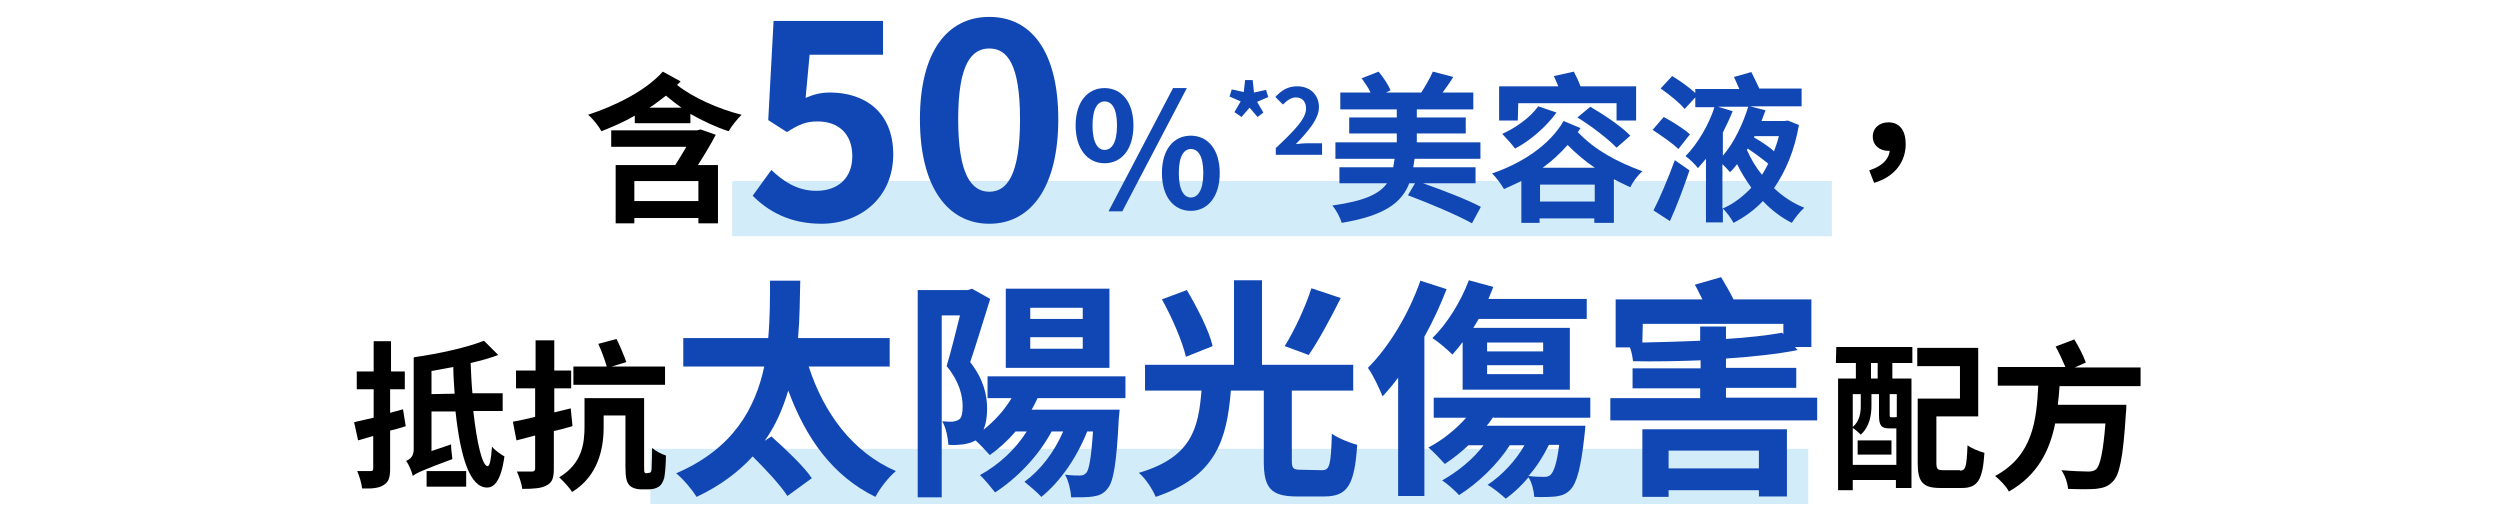
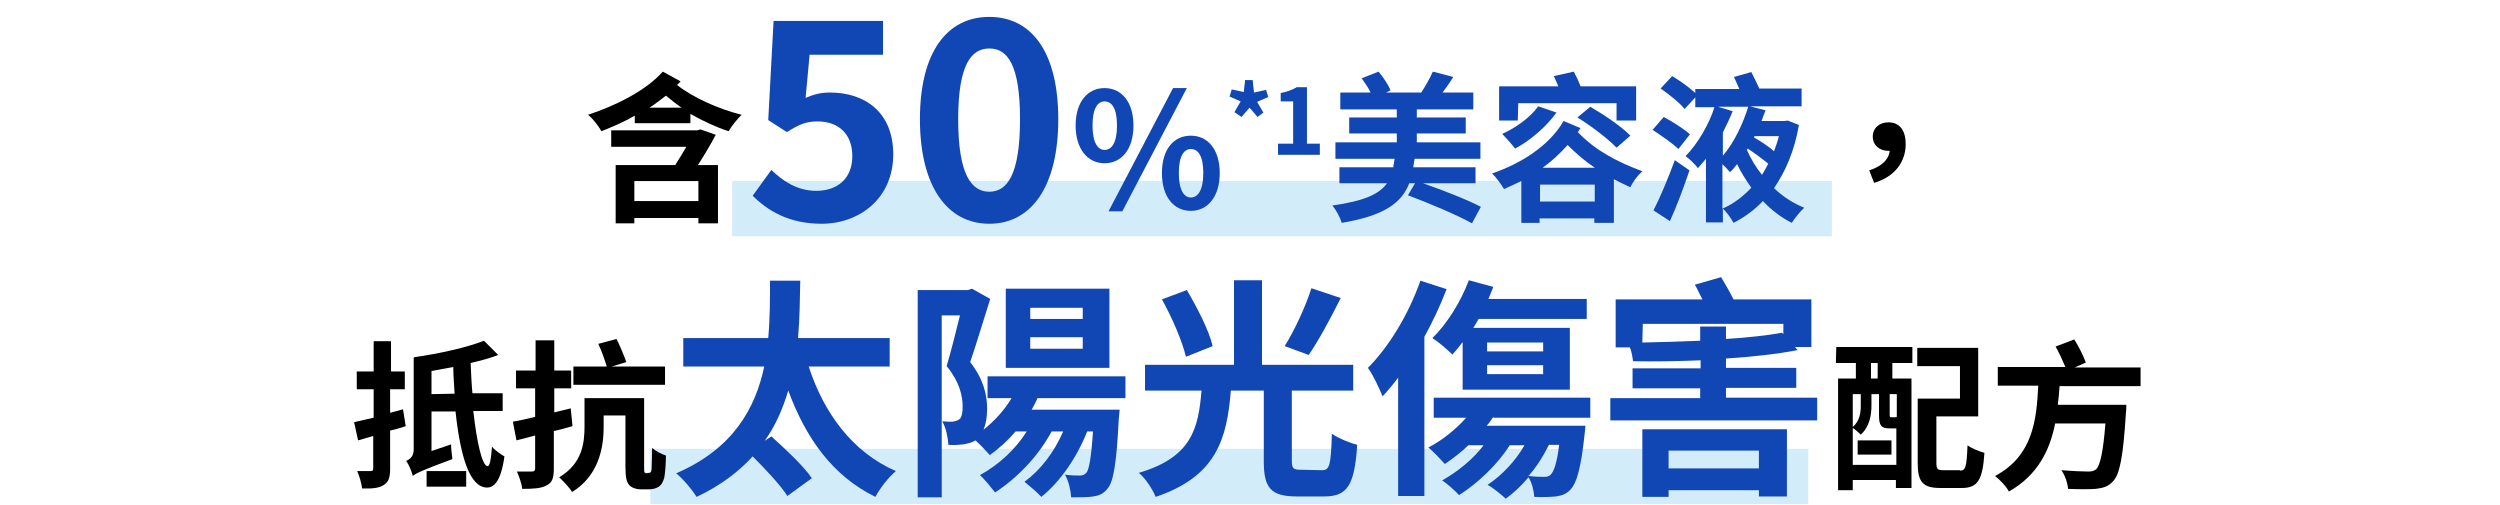
<svg xmlns="http://www.w3.org/2000/svg" version="1.1" id="head-block-02_sp.svg" x="0px" y="0px" viewBox="0 0 562 113.3" style="enable-background:new 0 0 562 113.3;" xml:space="preserve">
  <style type="text/css">
	.st0{fill:none;}
	.st1{opacity:0.2;fill:#1E9FE0;enable-background:new    ;}
	.st2{fill:#1147B4;}
</style>
  <rect class="st0" width="562" height="113.3" />
  <g>
    <rect id="長方形_978_00000170256793883245297300000005206695029923141037_" x="164.6" y="40.7" class="st1" width="247.2" height="12.4" />
    <path d="M153,18.3c-0.3,0.3-0.5,0.5-0.8,0.8c3.5,2.8,9.3,5.4,14.5,6.7c-0.9,0.9-2.3,2.6-2.9,3.7c-2.8-0.9-5.8-2.3-8.6-3.9v2.1   h-12.5V26c-2.4,1.4-5,2.5-7.5,3.5c-0.6-1.1-1.8-2.7-3-3.7c6.1-2,13-5.4,16.8-9.7L153,18.3z M160.9,30.3c-1.2,2.3-2.6,4.6-4,6.8h4.5   v13.1H157V49h-14.4v1.2h-4.2V37.1h13.4c0.8-1.3,1.7-2.7,2.5-4.1h-16.9v-3.7h19.3l0.8-0.2L160.9,30.3z M157,40.7h-14.4v4.5H157V40.7   z M153.2,24.2c-1.3-0.9-2.4-1.8-3.5-2.7c-1.2,0.9-2.4,1.9-3.7,2.7H153.2z" />
    <path class="st2" d="M169.2,44l4.2-5.8c2.6,2.5,5.8,4.7,10.1,4.7c4.8,0,8.1-2.8,8.1-7.8s-3.1-7.8-7.8-7.8c-2.7,0-4.2,0.7-6.9,2.4   l-4.2-2.7l1.2-22.3h24.6v7.6H182l-0.9,9.7c1.9-0.8,3.4-1.2,5.5-1.2c7.7,0,14.2,4.3,14.2,13.9c0,9.9-7.6,15.6-16.1,15.6   C177.4,50.3,172.6,47.4,169.2,44z" />
    <path class="st2" d="M206.8,26.8c0-15.1,6.1-23,15.6-23s15.5,7.9,15.5,23c0,15.2-6.1,23.5-15.5,23.5S206.8,42,206.8,26.8z    M229.3,26.8c0-12.4-2.9-15.9-6.9-15.9s-7,3.5-7,15.9c0,12.5,3,16.3,7,16.3C226.4,43.1,229.3,39.3,229.3,26.8z" />
    <path class="st2" d="M241.8,28.2c0-5.3,2.7-8.4,6.5-8.4s6.5,3.1,6.5,8.4c0,5.4-2.7,8.5-6.5,8.5S241.8,33.5,241.8,28.2z M251.1,28.2   c0-3.9-1.2-5.4-2.8-5.4c-1.5,0-2.7,1.5-2.7,5.4s1.2,5.5,2.7,5.5C249.9,33.7,251.1,32.1,251.1,28.2z M263.7,19.8h3.1l-14.5,27.7   h-3.1L263.7,19.8z M261.2,38.9c0-5.4,2.7-8.4,6.5-8.4s6.5,3.1,6.5,8.4s-2.7,8.5-6.5,8.5C263.9,47.4,261.2,44.3,261.2,38.9z    M270.5,38.9c0-3.9-1.2-5.4-2.8-5.4c-1.5,0-2.7,1.5-2.7,5.4s1.2,5.5,2.7,5.5S270.5,42.9,270.5,38.9z" />
    <path class="st2" d="M277.5,25.2l1.4-2.4l-2.5-1.1l0.5-1.6l2.7,0.6l0.3-2.7h1.7l0.3,2.8l2.7-0.6l0.5,1.6l-2.5,1.1l1.4,2.4l-1.3,1   l-1.8-2.1l-1.8,2.1L277.5,25.2z" />
-     <path class="st2" d="M286.9,33.2c4.1-3.9,6.7-6.5,6.7-8.8c0-1.5-0.8-2.5-2.3-2.5c-1.1,0-2.1,0.8-2.9,1.6l-1.7-1.7   c1.4-1.5,2.8-2.4,4.9-2.4c2.9,0,4.9,1.9,4.9,4.7c0,2.6-2.4,5.4-5.2,8.3c0.8-0.1,1.8-0.2,2.5-0.2h3.4v2.6h-10.4v-1.6H286.9z" />
    <path class="st2" d="M319.9,41.2c4.3,1.5,10,3.7,13,5.3l-2,3.7c-3.2-1.8-9.8-4.6-14.4-6.3l1.6-2.7h-1.3c-1.7,4.4-5.6,7.3-15.2,8.9   c-0.3-1.2-1.3-3-2.1-3.9c7.2-1,10.6-2.6,12.3-5h-10.7v-3.6h12.1c0.1-0.6,0.2-1.2,0.3-1.9h-13.3V32H314v-2h-10.7v-3.6H314v-1.8   h-12.7v-3.8h6.8c-0.5-1.1-1.3-2.2-2-3.2l3.8-1.5c1.1,1.3,2.2,3,2.7,4.2l-1,0.5h7.9c0.9-1.4,2-3.3,2.6-4.7l4.6,1.2   c-0.8,1.3-1.6,2.4-2.4,3.5h6.9v3.8h-12.7v1.8h11V30h-11v2h14.3v3.7H318c-0.1,0.6-0.2,1.3-0.3,1.9h14v3.6H319.9z" />
    <path class="st2" d="M355.3,28.8c-0.2,0.3-0.4,0.6-0.6,0.9c4,4.2,8.9,6.7,14.5,8.8c-1,0.9-2.1,2.3-2.7,3.6   c-1.3-0.6-2.5-1.2-3.7-1.8v9.8h-4.4v-1h-12.3v1H342v-9.4c-1.3,0.6-2.5,1.2-3.9,1.8c-0.6-1-1.7-2.6-2.7-3.5   c6.7-2.3,12.9-6.3,16.1-11.8L355.3,28.8z M341.2,27.1H337v-7.7h13.3c-0.3-0.8-0.7-1.6-1-2.3l4.5-1c0.5,1,1.1,2.2,1.5,3.3h12.5v7.7   h-4.4v-3.9h-22.1L341.2,27.1L341.2,27.1z M349.9,25.3c-2.3,3.2-5.9,6.3-9.3,8.1c-0.6-0.8-2.1-2.5-2.9-3.3c3.1-1.4,6.3-3.7,8.1-6.2   L349.9,25.3z M358.5,45.3v-3.8h-12.3v3.8H358.5z M358.5,37.7c-2.1-1.4-4.1-3.1-6.1-5.1c-1.7,1.9-3.5,3.6-5.6,5.1H358.5z M357.5,24   c3.1,1.8,7.1,4.5,9,6.5l-3.1,2.7c-1.8-1.9-5.7-4.9-8.8-6.8L357.5,24z" />
    <path class="st2" d="M377.3,33.5c-1.2-1.2-3.8-3-5.8-4.3l2.5-2.9c1.9,1,4.6,2.7,5.9,3.9L377.3,33.5z M371.7,47.3   c1.4-2.7,3.3-7.2,4.8-11.3l3.3,2.3c-1.3,3.8-2.8,7.9-4.4,11.4L371.7,47.3z M404.4,28.1c-1,5.8-3,10.4-5.6,14.2   c2,1.9,4.3,3.4,6.8,4.4c-0.9,0.8-2.2,2.4-2.8,3.4c-2.4-1.2-4.6-2.9-6.5-4.9c-1.9,2-4.1,3.6-6.6,4.9c-0.5-0.9-1.5-2.4-2.4-3.2V50   h-3.8V35.7c-0.6,0.7-1.2,1.4-1.8,2.1c-0.6-0.8-1.9-2.1-2.8-2.7c2.8-2.8,5.4-7.4,6.5-11h-4.3v-2.2l-2.4,2.6c-1-1.3-3.5-3.3-5.4-4.6   l2.6-2.8c1.7,1,3.9,2.6,5.2,3.8V20h9.9c-0.4-0.9-0.8-1.8-1.2-2.7l3.9-1.1c0.6,1.2,1.3,2.6,1.8,3.7h9.5v4h-11.6l3.5,0.9   c-0.3,0.8-0.6,1.5-0.9,2.4h5.2l0.7-0.1L404.4,28.1z M389.5,25c-0.6,1.5-1.4,3.2-2.2,4.8V35c2.6-3,4.6-7.4,5.7-11h-6.8L389.5,25z    M387.2,46.9c2.4-1,4.6-2.7,6.5-4.7c-1.2-1.7-2.3-3.4-3.2-5.3c-0.5,0.6-1,1.3-1.6,1.8c-0.4-0.5-1.1-1.2-1.7-1.8L387.2,46.9   L387.2,46.9z M392.7,33.7c0.9,2,2,3.9,3.4,5.6c0.5-0.8,1-1.7,1.4-2.5c-1.2-1-3.1-2.4-4.6-3.4L392.7,33.7z M394.4,30.6l-0.1,0.3   c1.6,0.9,3.4,2.1,4.5,3.1c0.4-1.1,0.8-2.2,1.1-3.4H394.4z" />
    <path d="M420.2,38.3c2.8-0.9,4.4-2.4,4.6-4.4c-0.1,0-0.3,0-0.4,0c-1.8,0-3.4-1.2-3.4-3.2s1.6-3.2,3.5-3.2c2.6,0,3.9,1.9,3.9,4.9   c0,4.1-2.6,7.4-7.1,8.7L420.2,38.3z" />
  </g>
  <g>
    <rect id="長方形_978-2_00000086674564504198646750000003282652375441200040_" x="146.2" y="100.9" class="st1" width="260.3" height="12.4" />
    <g>
      <path d="M91.2,95.8c-1.1,0.4-2.3,0.7-3.5,1v8.5c0,2-0.3,3-1.4,3.7c-1,0.7-2.6,0.9-4.9,0.8c-0.1-1-0.6-2.8-1.1-3.9c1.3,0,2.6,0,3,0    s0.6-0.1,0.6-0.6V98l-3.4,1l-0.9-4.1c1.3-0.3,2.7-0.6,4.4-1v-6.4h-3.8v-4H84v-6.8h3.9v6.8H91v4h-3.3v5.3c1-0.3,2-0.5,2.9-0.8    L91.2,95.8z M106.4,92.4c0.8,7.2,2,12.3,3.2,12.4c0.5,0,0.8-1.5,1-4.4c0.6,0.8,2.2,1.9,2.8,2.2c-0.8,5.7-2.4,7-3.9,7    c-3.9,0-6-6.9-7.1-17.1H97v8.9l4.4-1.5c0,1,0.2,2.5,0.3,3.3c-7,2.6-8.2,3.2-8.9,3.8c-0.2-0.9-0.9-2.6-1.5-3.4    c0.8-0.3,1.7-1,1.7-2.5V80.4h0.1v-0.1c5.7-0.8,11.9-2.2,15.7-3.7l3.2,3.2c-1.8,0.7-4,1.3-6.2,1.8c0.1,2.4,0.2,4.7,0.4,6.8h6.8v4    C113,92.4,106.4,92.4,106.4,92.4z M95.9,105.9h8.9v3.5h-8.9V105.9z M102.2,88.5c-0.1-1.9-0.3-3.9-0.3-6c-1.6,0.3-3.3,0.6-4.9,0.9    v5.2L102.2,88.5L102.2,88.5z" />
      <path d="M128.7,95.8c-1.4,0.4-2.8,0.8-4.2,1.1v8.5c0,2.1-0.4,3.1-1.6,3.7c-1.2,0.7-3,0.8-5.5,0.8c-0.1-1.1-0.7-2.8-1.2-3.9    c1.4,0,2.9,0,3.4,0s0.7-0.2,0.7-0.7v-7.4l-4.2,1.1l-0.8-4.2c1.4-0.3,3.2-0.6,5-1.1v-6.4H116v-4h4.4v-6.8h4.2v6.8h3.8v4h-3.8v5.4    l3.7-0.9L128.7,95.8z M145.8,106.3c0.2,0,0.4,0,0.5-0.2c0.1-0.1,0.2-0.4,0.2-1.2c0-0.6,0.1-2.2,0.1-4.2c0.8,0.7,2.1,1.4,3.1,1.7    c0,1.9-0.2,4.2-0.4,5.1c-0.3,0.9-0.6,1.5-1.2,1.9c-0.6,0.4-1.4,0.6-2.2,0.6H144c-0.9,0-1.9-0.3-2.5-0.9c-0.6-0.7-0.9-1.5-0.9-4.2    V93.4h-4.9V96c0,4.8-1.2,11-7.1,14.6c-0.5-0.9-2.1-2.6-2.9-3.3c5.2-3.1,5.7-7.7,5.7-11.4v-6.4h13.4v15.3c0,0.8,0,1.2,0.1,1.4    c0.1,0.1,0.2,0.2,0.4,0.2L145.8,106.3L145.8,106.3z M149.4,86.5h-20.5v-4.1h7.5c-0.4-1.4-1.2-3.6-1.9-5.1l4.1-1.1    c0.8,1.6,1.7,3.8,2.2,5.2l-3.3,1h12v4.1H149.4z" />
      <path class="st2" d="M181.8,82.4c3.4,10.5,9.9,19.3,19.6,23.5c-1.6,1.3-3.7,4-4.6,5.8c-9.6-4.7-15.6-13.1-19.6-23.9    c-1.2,4-2.8,7.8-5.3,11.3l1.5-1c3.1,2.8,7.3,6.7,9.1,9.4l-5.5,4c-1.5-2.4-4.9-6-7.8-8.9c-3.2,3.5-7.3,6.6-12.6,9.1    c-1-1.6-2.9-3.9-4.6-5.3c12.8-5.5,17.8-14.6,19.8-24h-18.2V76h19.1c0.4-4.5,0.4-9,0.4-12.9h6.8c-0.1,4-0.1,8.4-0.5,12.9H200v6.4    H181.8z" />
      <path class="st2" d="M233.2,89.6c-0.4,0.8-0.8,1.7-1.3,2.5h19.8l-0.2,2.1c-0.5,10-1.2,14.1-2.5,15.6c-0.9,1.2-1.9,1.6-3.2,1.8    c-1.1,0.2-3,0.2-5,0.2c-0.1-1.6-0.6-3.8-1.4-5.1c1.5,0.2,2.7,0.2,3.3,0.2s1-0.1,1.5-0.6c0.6-0.7,1.1-3.2,1.5-9.3h-1.3    c-2.4,6-6.1,11.3-10.3,14.7c-0.8-0.9-2.8-2.6-3.8-3.4c3.7-2.7,6.7-6.7,8.7-11.3h-2.6c-3,5.6-7.8,10.5-12.7,13.7    c-0.7-0.9-2.4-3-3.4-3.9c4.2-2.3,8-5.8,10.5-9.8h-2.5c-1.8,2.1-3.8,3.9-5.8,5.3c-0.7-0.8-2.1-2.3-3.2-3.3    c-0.8,0.5-1.7,0.7-2.8,0.9c-0.9,0.1-2.1,0.2-3.3,0.1c-0.1-1.5-0.5-3.8-1.4-5.3c0.9,0.1,1.6,0.1,2.3,0.1c0.6-0.1,1-0.2,1.5-0.5    c0.6-0.4,0.8-1.5,0.8-2.9c0-2.4-0.7-5.6-3.6-9.1c1-3.3,2.1-7.8,3-11.4h-4.1v40.9h-5.4V65.2h11.3l0.9-0.3l4.1,2.3    c-1.4,4.4-3.1,10.1-4.5,14.2c3.1,4,3.8,7.5,3.8,10.5c0,2-0.3,3.5-0.8,4.7c2.5-2,4.7-4.4,6.3-7.1H222v-4.9h31v4.9h-19.8V89.6z     M249.4,82.7h-23.3V64.9h23.3V82.7z M243.4,69.2h-11.8v2.5h11.8V69.2z M243.4,75.8h-11.8v2.6h11.8V75.8z" />
      <path class="st2" d="M297.2,105.7c1.7,0,2-1.1,2.2-8.2c1.4,1,4.1,2.1,5.7,2.5c-0.6,9.1-2.2,11.6-7.4,11.6h-6.2    c-5.9,0-7.4-2-7.4-7.9V87.8h-7.4c-0.9,11-3.3,19.3-16.9,23.9c-0.7-1.7-2.3-4.2-3.8-5.4c11.9-3.5,13.4-10,14.1-18.5h-12.7V82h20V63    h6.3v19h20.5v5.8h-13.8v15.7c0,1.8,0.3,2.1,2,2.1L297.2,105.7L297.2,105.7z M266.6,80.2c-0.8-3.4-3.1-8.8-5.4-12.9l5.6-2.1    c2.3,3.9,5,9.1,5.8,12.6L266.6,80.2z M301.4,67c-2.3,4.6-5,9.6-7.2,12.8l-5.4-2c2.2-3.5,4.7-8.9,6-13L301.4,67z" />
-       <path class="st2" d="M325.2,65c-1.4,3.6-3.1,7.3-5,10.7v35.8h-5.9V84.9c-1.1,1.5-2.3,2.9-3.5,4.2c-0.6-1.5-2.2-5-3.3-6.4    c4.7-4.7,9.2-12.1,11.8-19.6L325.2,65z M335.7,93.7c-0.5,0.7-0.9,1.4-1.5,2h22.2c0,0-0.1,1.4-0.2,2.1c-0.8,7.5-1.8,10.8-3.1,12.2    c-0.9,1-1.9,1.4-3.3,1.6c-1,0.1-3,0.2-4.9,0.1c-0.1-1.4-0.5-3.2-1.3-4.4c-1.6,1.9-3.3,3.5-5.1,4.8c-0.9-0.8-2.9-2.5-4.1-3.1    c3.3-2.2,6.3-5.4,8.3-8.9h-3.3c-2.9,4.5-7.3,8.6-11.4,11.2c-0.8-0.9-2.7-2.6-3.8-3.3c3.5-2,6.9-4.7,9.3-7.9h-3.4    c-1.7,1.6-3.5,3-5.3,4.2c-0.8-0.9-2.7-2.9-3.7-3.7c3.1-1.6,6.2-4.1,8.5-6.7h-7.3v-4.5h35.2v4.5h-21.8V93.7z M328.7,77    c-0.7,1-1.5,1.9-2.2,2.7c-1-1-3.2-2.9-4.5-3.7c3.3-3.2,6.4-8.2,8.2-13l5.5,1.5c-0.4,0.9-0.7,1.8-1.1,2.7h22.1v4.5h-24.3    c-0.4,0.7-0.8,1.4-1.2,2h21.7v13.9h-24.1V77H328.7z M334.3,79h12.6v-2h-12.6V79z M334.3,84.1h12.6v-2h-12.6V84.1z M348.2,100    c-1.3,2.6-2.8,5-4.6,7c1.6,0.2,2.9,0.2,3.5,0.2c0.7,0,1.1-0.1,1.5-0.5c0.7-0.7,1.4-2.6,1.9-6.7H348.2z" />
+       <path class="st2" d="M325.2,65c-1.4,3.6-3.1,7.3-5,10.7v35.8h-5.9V84.9c-1.1,1.5-2.3,2.9-3.5,4.2c-0.6-1.5-2.2-5-3.3-6.4    c4.7-4.7,9.2-12.1,11.8-19.6L325.2,65z M335.7,93.7c-0.5,0.7-0.9,1.4-1.5,2h22.2c0,0-0.1,1.4-0.2,2.1c-0.8,7.5-1.8,10.8-3.1,12.2    c-0.9,1-1.9,1.4-3.3,1.6c-1,0.1-3,0.2-4.9,0.1c-0.1-1.4-0.5-3.2-1.3-4.4c-1.6,1.9-3.3,3.5-5.1,4.8c-0.9-0.8-2.9-2.5-4.1-3.1    c3.3-2.2,6.3-5.4,8.3-8.9h-3.3c-2.9,4.5-7.3,8.6-11.4,11.2c-0.8-0.9-2.7-2.6-3.8-3.3c3.5-2,6.9-4.7,9.3-7.9h-3.4    c-1.7,1.6-3.5,3-5.3,4.2c-0.8-0.9-2.7-2.9-3.7-3.7c3.1-1.6,6.2-4.1,8.5-6.7h-7.3v-4.5h35.2v4.5h-21.8L335.7,93.7L335.7,93.7z     M328.7,77c-0.7,1-1.5,1.9-2.2,2.7c-1-1-3.2-2.9-4.5-3.7c3.3-3.2,6.4-8.2,8.2-13l5.5,1.5c-0.4,0.9-0.7,1.8-1.1,2.7h22.1v4.5h-24.3    c-0.4,0.7-0.8,1.4-1.2,2h21.7v13.9h-24.1V77H328.7z M334.3,79h12.6v-2h-12.6V79z M334.3,84.1h12.6v-2h-12.6V84.1z M348.2,100    c-1.3,2.6-2.8,5-4.6,7c1.6,0.2,2.9,0.2,3.5,0.2c0.7,0,1.1-0.1,1.5-0.5c0.7-0.7,1.4-2.6,1.9-6.7H348.2z" />
      <path class="st2" d="M408.5,89.5v5H362v-5h20.2v-2.2H367v-4.5h15.3V81c-5.2,0.2-10.4,0.3-15.2,0.2c-0.1-0.9-0.3-2.1-0.7-3.1h-3.2    V67.3h19.5c-0.6-1.1-1.1-2.3-1.7-3.3l5.9-1.7c0.9,1.5,2,3.4,2.8,5h17.5V78h-3.7l0.6,0.7c-4.5,0.9-10.2,1.5-16.1,1.9v2.1h15.8v4.5    H388v2.2h20.5V89.5z M369.2,96.5h32.5v15.1h-6.3v-1.4h-20.3v1.5h-5.9L369.2,96.5L369.2,96.5z M369.2,77c4.2-0.1,8.7-0.2,13-0.4    v-3.2h5.8v2.8c4.8-0.3,9.3-0.8,12.6-1.4l0.3,0.3v-2.3h-31.6L369.2,77L369.2,77z M375.1,101.3v4h20.3v-4H375.1z" />
      <path d="M412.8,78h17.1v3.6h-4.5v3.5h4.3v24.6h-3.5v-1.8h-9.7v2.3h-3.3V85.1h4v-3.5h-4.5L412.8,78z M426.3,104.5v-8.2h-0.1h-1.4    c-1.9,0-2.4-0.6-2.4-3v-4.7h-1.7v2.6c0,2.1-0.4,4.7-2.4,6.5c-0.4-0.4-1.3-1.2-1.8-1.5v8.3C416.5,104.5,426.3,104.5,426.3,104.5z     M416.5,88.6V96c1.6-1.4,1.8-3.3,1.8-4.8v-2.6H416.5z M417.6,99h7.6v3.2h-7.6V99z M422.1,81.6h-1.5v3.5h1.5V81.6z M426.3,88.6    h-1.5v4.6c0,0.6,0.1,0.6,0.4,0.6h0.7c0.3,0,0.4,0,0.5-0.1v-5.1H426.3z M440.6,105.8c1.3,0,1.5-0.9,1.7-5.7    c0.9,0.7,2.7,1.4,3.8,1.7c-0.4,6.1-1.5,7.9-5.1,7.9h-4.8c-3.9,0-5.1-1.3-5.1-5.6V89.6h9.5v-7.3H431v-4.1h13.7v15.4h-9.4V104    c0,1.4,0.2,1.7,1.5,1.7h3.8V105.8z" />
      <path d="M463,86.6c-0.1,1.4-0.2,2.9-0.4,4.4H478c0,0,0,1.3-0.1,1.9c-0.6,9.8-1.4,13.8-2.9,15.3c-1.1,1.2-2.2,1.5-3.9,1.7    c-1.4,0.1-3.8,0.1-6.2,0c-0.1-1.3-0.7-3.1-1.5-4.2c2.4,0.2,5,0.3,6,0.3c0.8,0,1.3-0.1,1.8-0.5c0.9-0.8,1.6-3.9,2.1-10.3H462    c-1.2,6-3.9,11.6-10.4,15.3c-0.6-1.2-2-2.6-3.1-3.5c8.6-4.6,9.3-12.7,9.7-20.3h-9.1v-4.2h15.2c-0.6-1.4-1.4-3.2-2.2-4.6l4.2-1.6    c1,1.6,2.1,3.8,2.6,5.2l-2.5,1.1h14.8v4.2H463V86.6z" />
    </g>
  </g>
+   <g>
+     <path class="st2" d="M287.3,32.3h3.4v-9.5h-2.8v-1.9c1.6-0.3,2.6-0.7,3.6-1.3h2.3v12.7h2.9v2.5h-9.4V32.3z" />
+   </g>
</svg>
